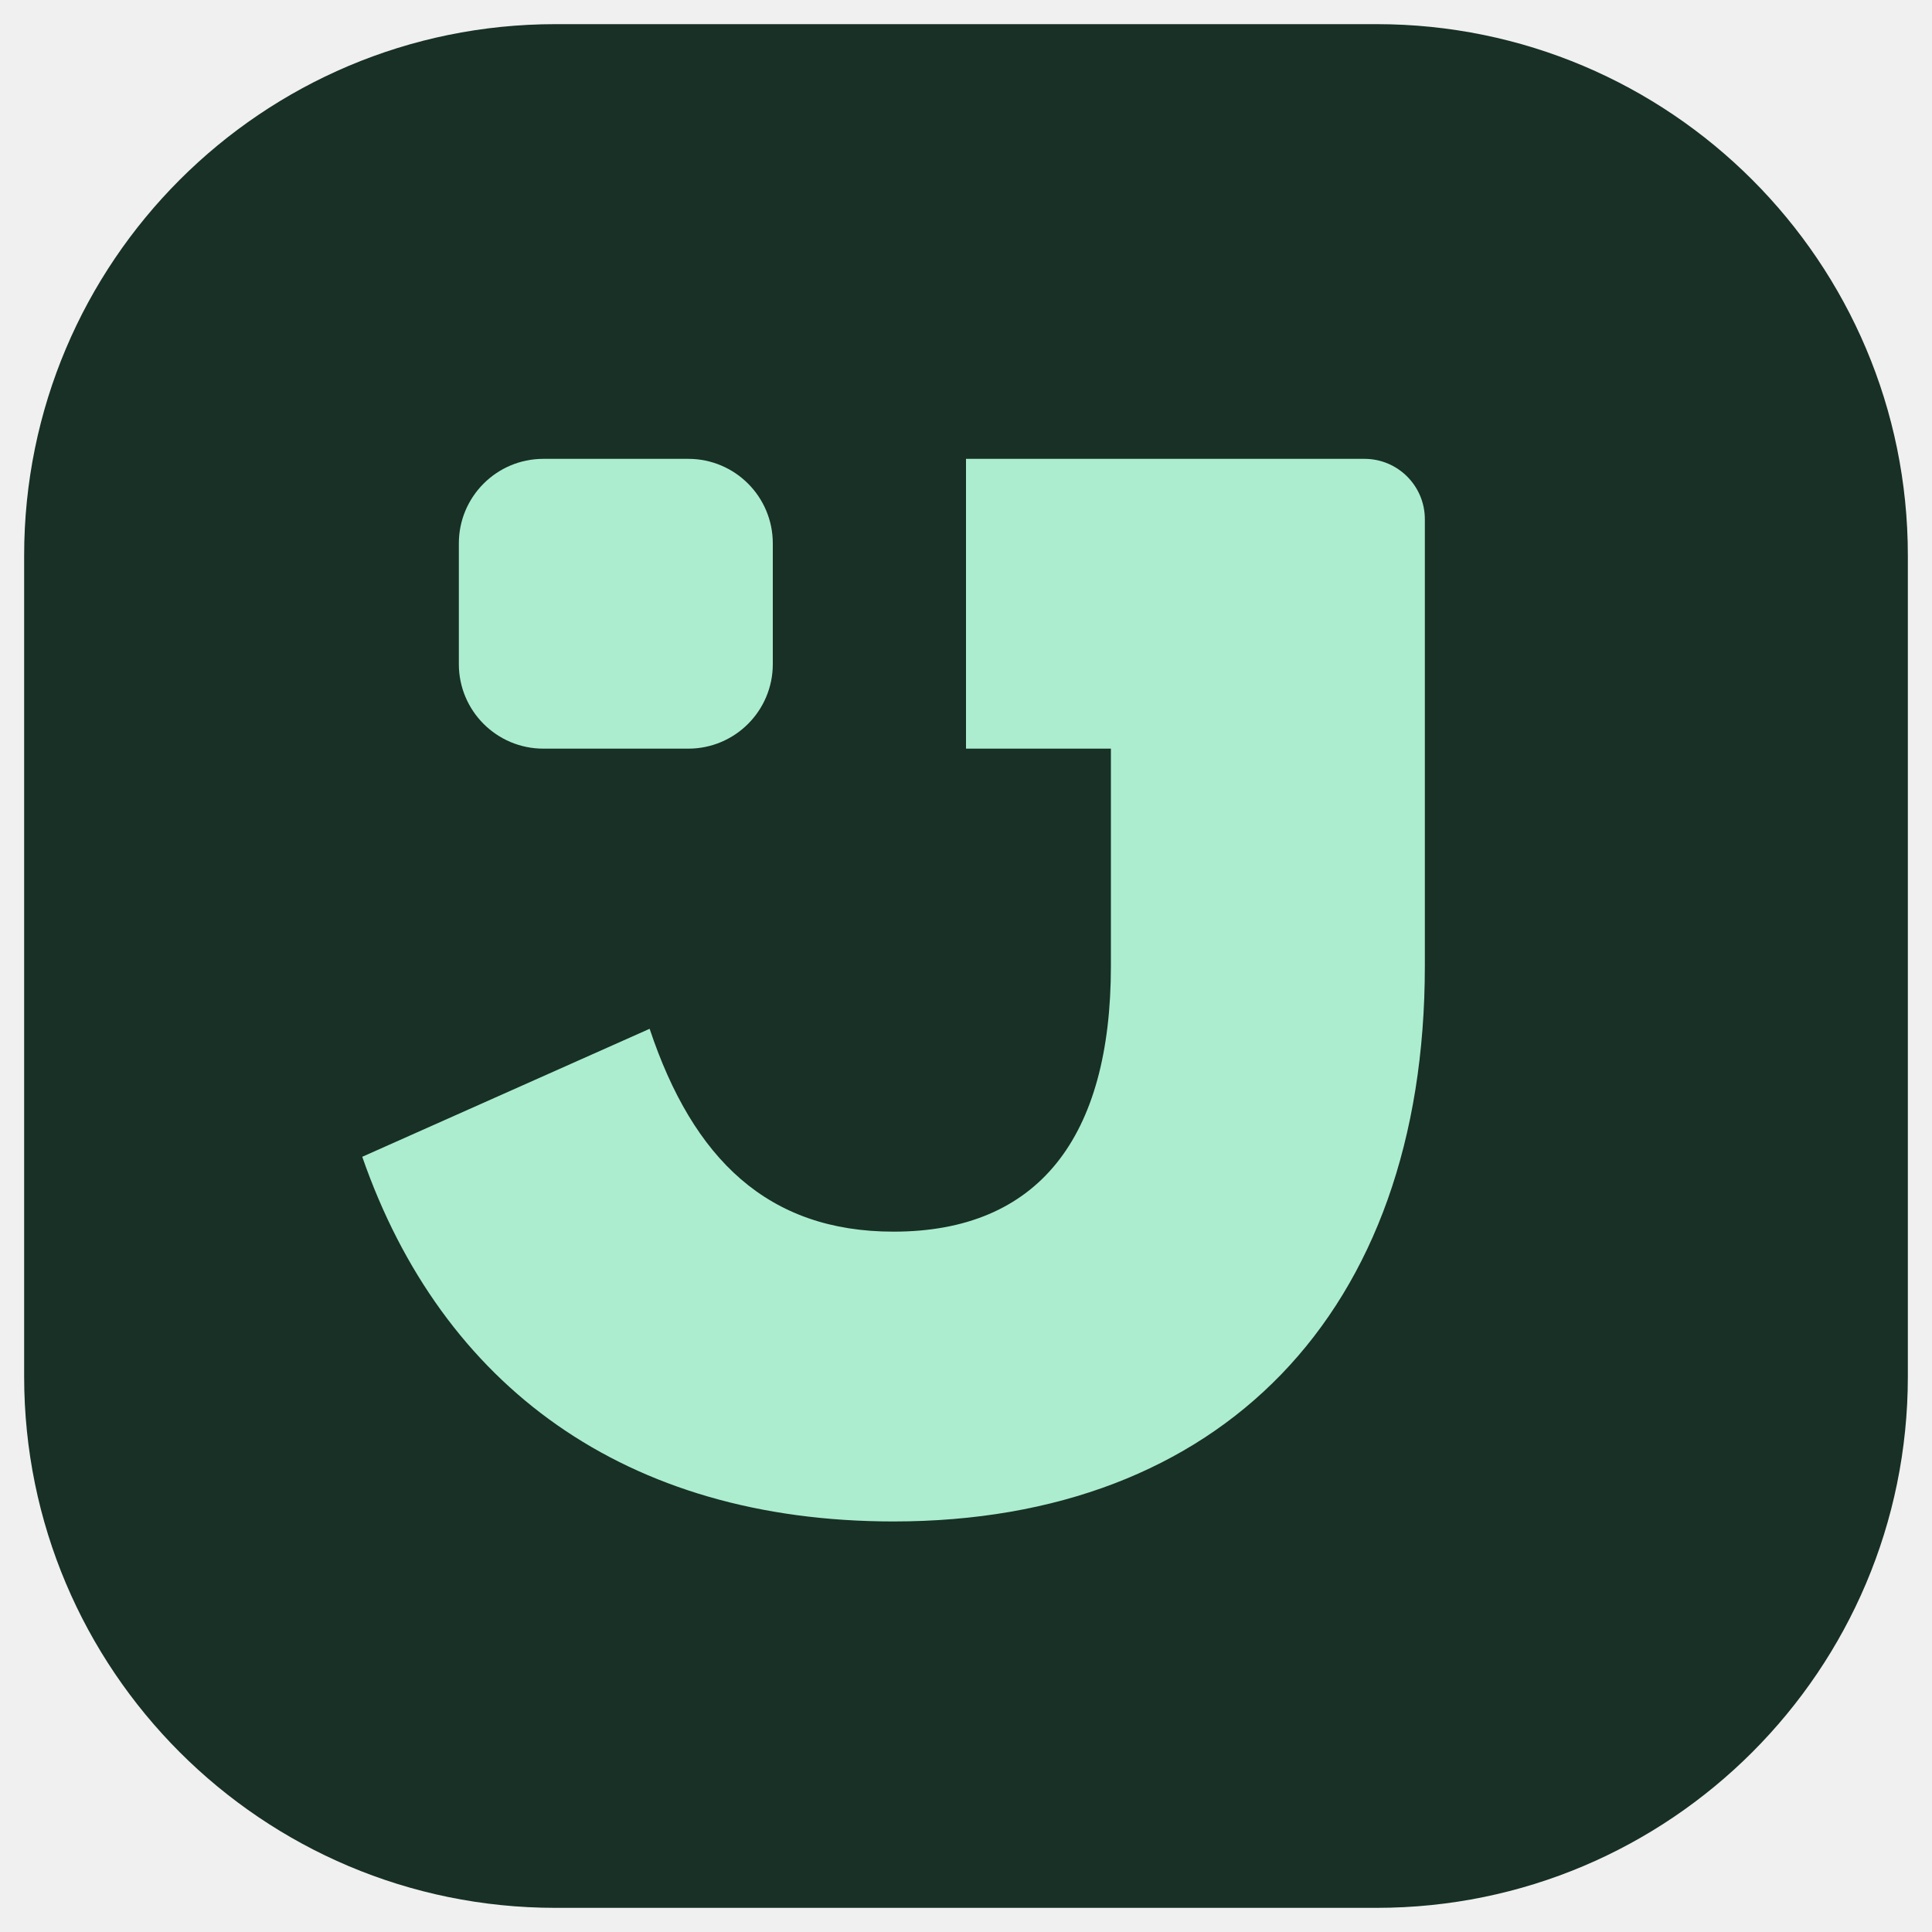
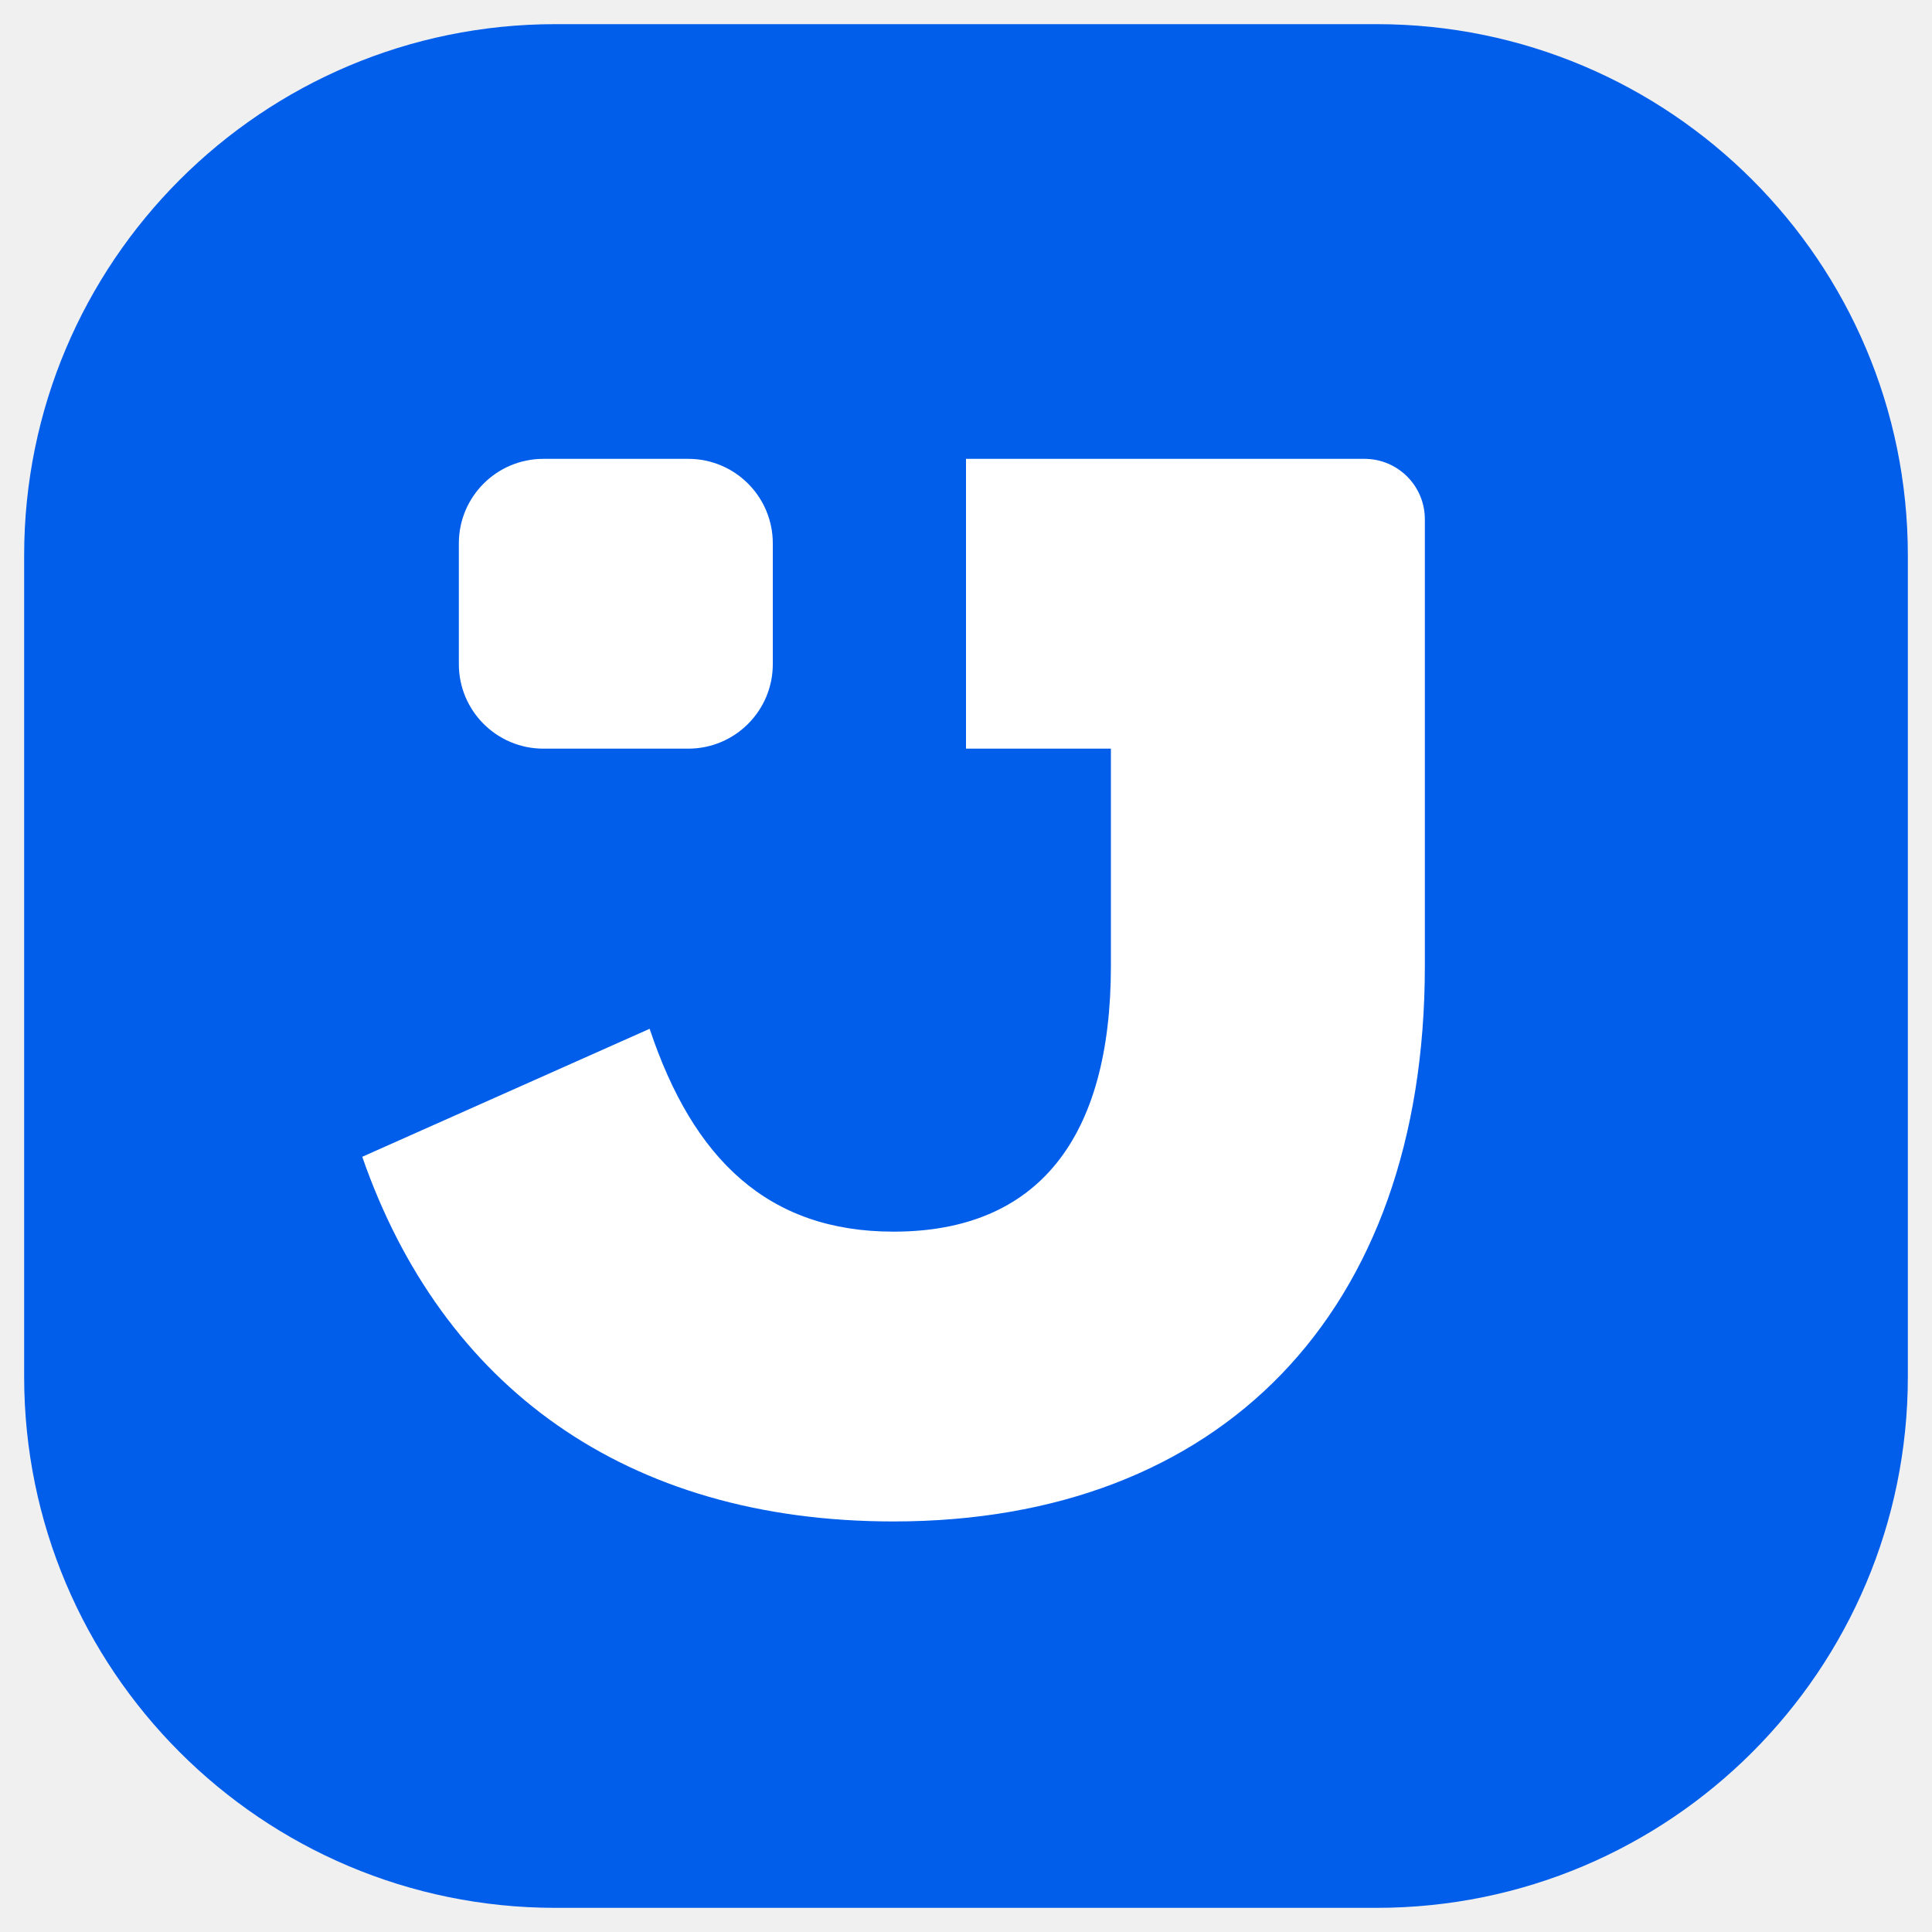
<svg xmlns="http://www.w3.org/2000/svg" viewBox="0 0 80 80" fill="none">
-   <rect x="1" y="1" width="78" height="78" rx="22" fill="#183026" />
-   <path d="M40 19H56.5A2.5 2.5 0 0 1 59 21.5V40C59 54.4 50.5 63 37 63C25.9 63 18.3 57.4 15 47.9L26.9 42.6C28.7 48 31.8 51 37 51C43 51 46 47.1 46 40V31H40V19Z" fill="#ACEDCF" />
-   <rect x="19" y="19" width="13" height="12" rx="3.5" fill="#ACEDCF" />
+   <rect x="1" y="1" width="78" height="78" rx="22" fill="#005EEB" />
+   <path d="M40 19H56.5A2.5 2.5 0 0 1 59 21.5V40C59 54.4 50.5 63 37 63C25.9 63 18.3 57.4 15 47.9L26.9 42.6C28.7 48 31.8 51 37 51C43 51 46 47.1 46 40V31H40V19Z" fill="#FFFFFF" />
+   <rect x="19" y="19" width="13" height="12" rx="3.5" fill="#FFFFFF" />
</svg>
